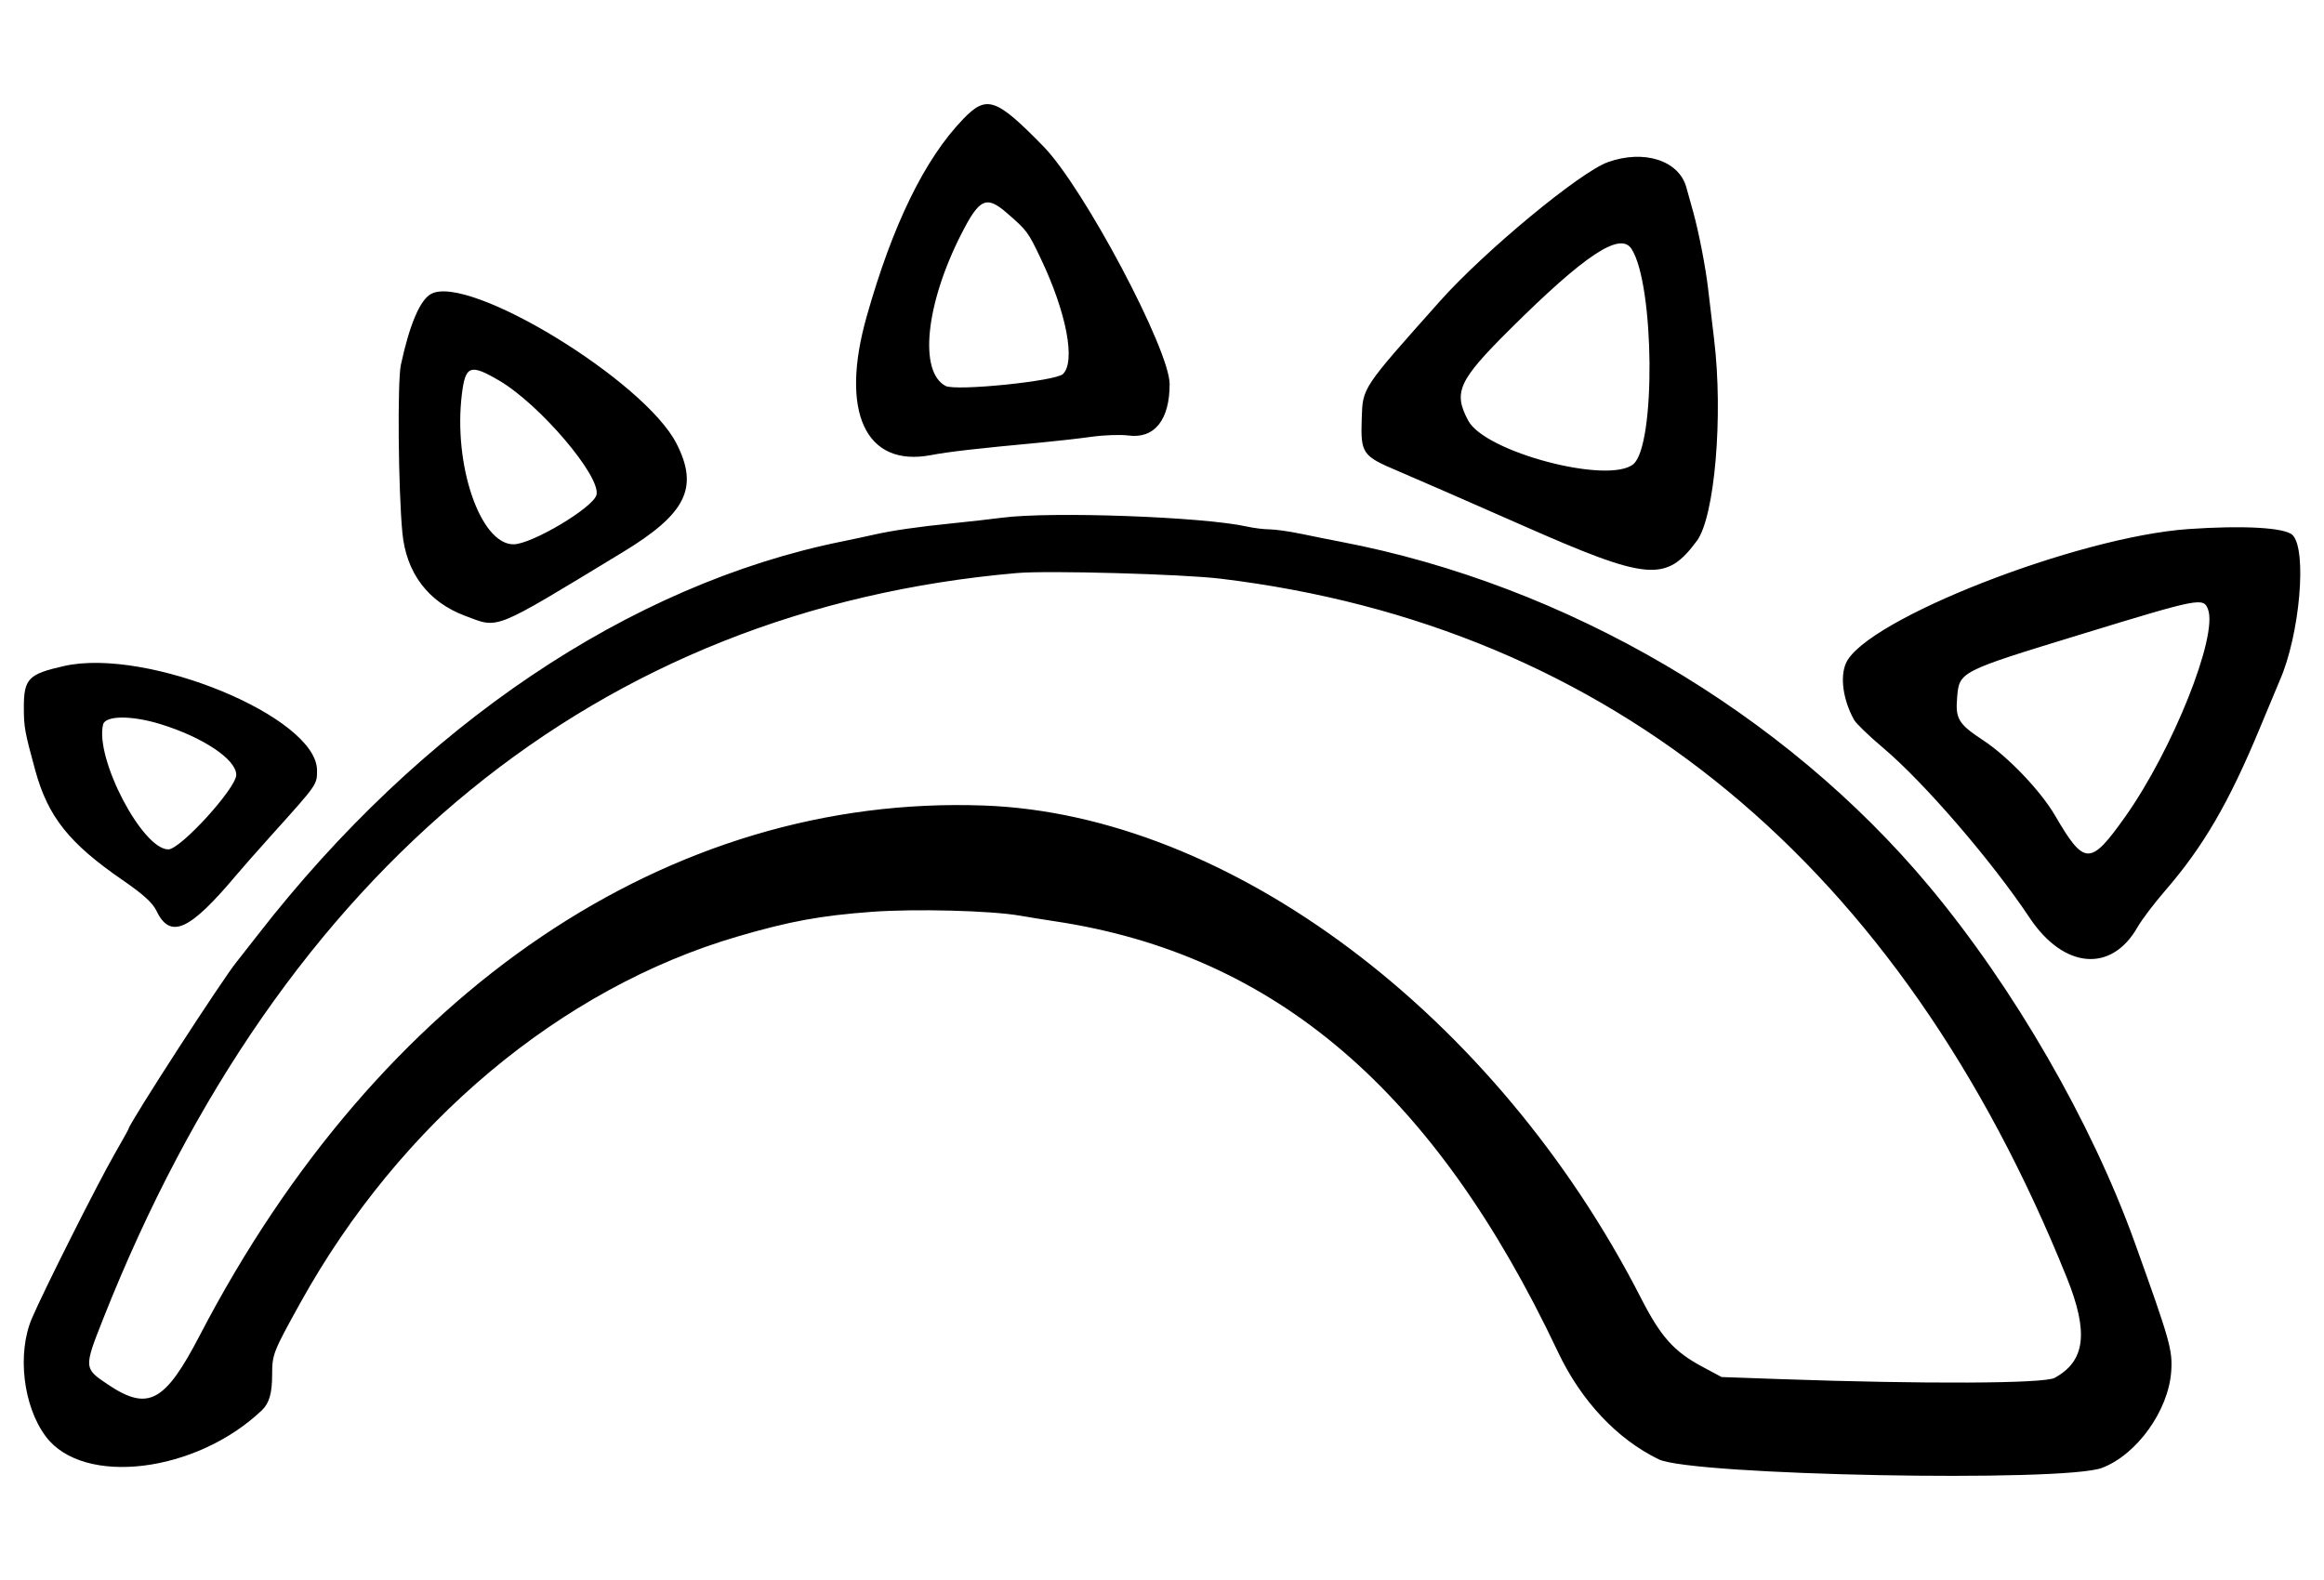
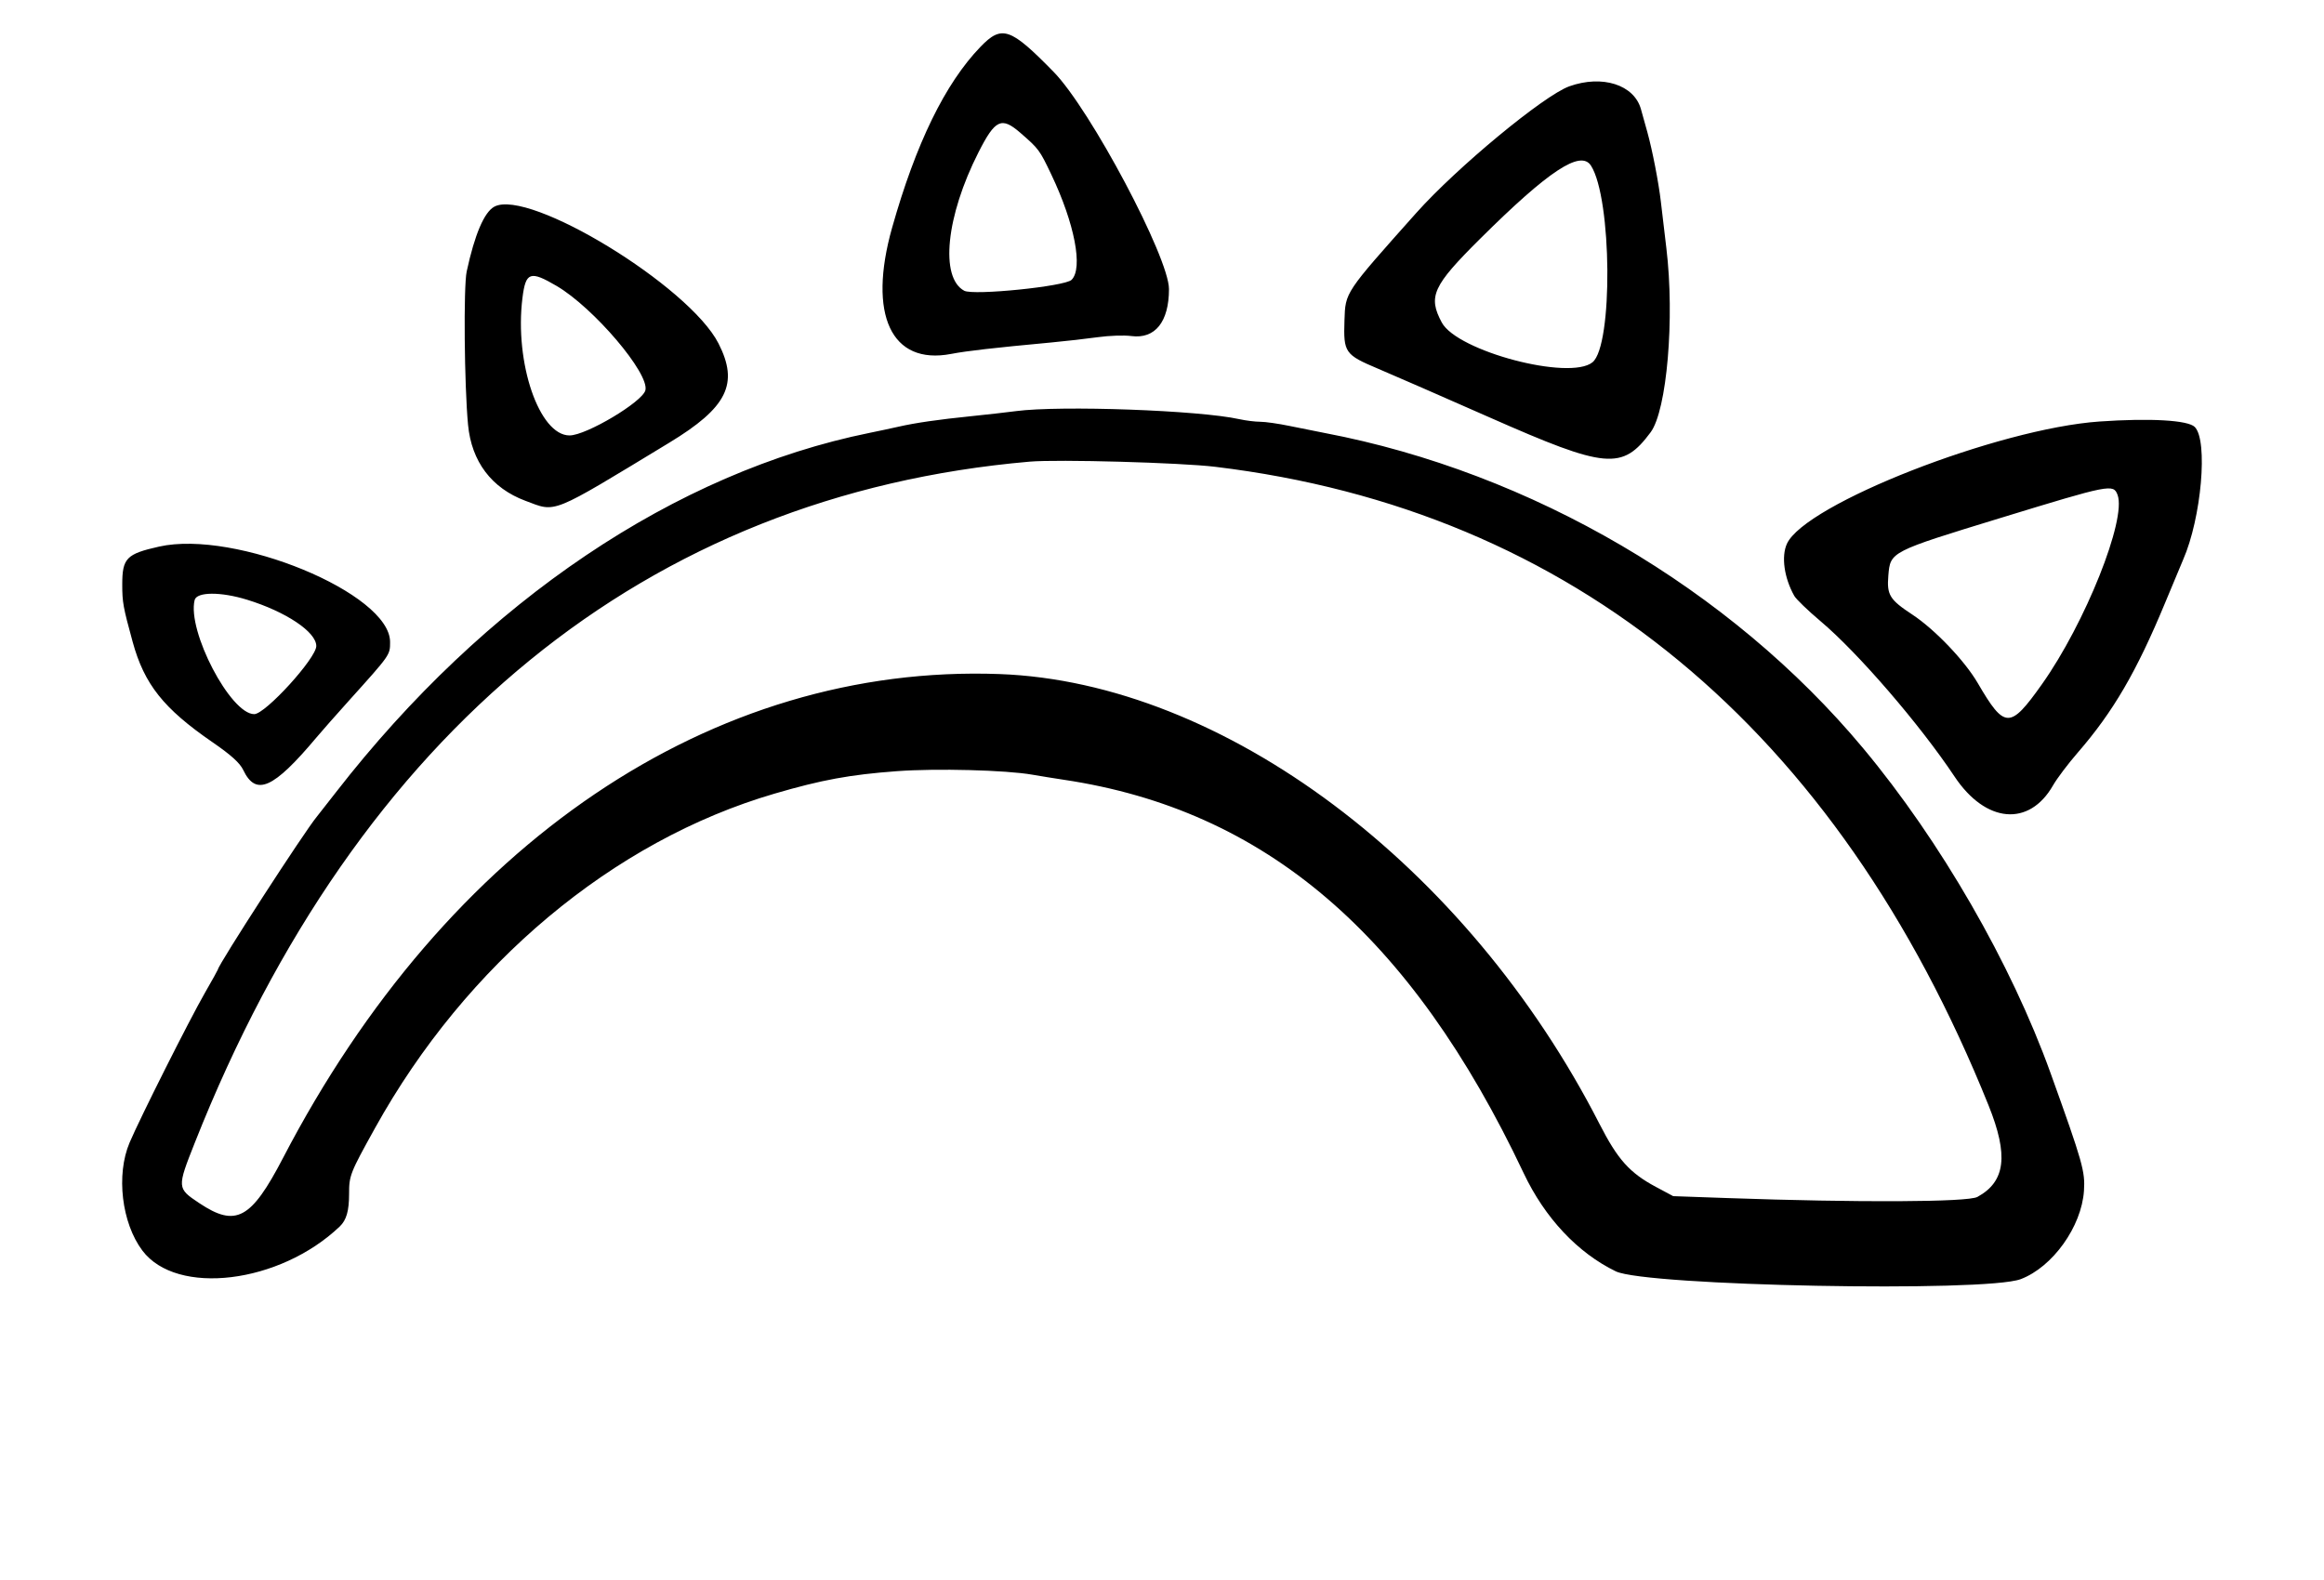
<svg xmlns="http://www.w3.org/2000/svg" id="svg" version="1.1" width="500" height="340" viewBox="0 0 500 340" xml:space="preserve">
  <defs id="defs510">
    <rect x="24.862" y="410.065" width="609.147" height="239.887" id="rect5915" />
    <style id="style18">.cls-1,.cls-2,.cls-4{fill:#e61e25;}.cls-1{clip-rule:evenodd;}.cls-3{fill:none;}.cls-4{fill-rule:evenodd;}.cls-5{clip-path:url(#clip-path);}.cls-6{clip-path:url(#clip-path-2);}.cls-7{clip-path:url(#clip-path-3);}</style>
    <clipPath id="clip-path" transform="translate(-12.5 -100.8)">
      <polygon class="cls-1" points="423.52,416.39 427.8,419.24 432.08,422.09 434.94,424.95 437.8,430.67 442.08,434.94 444.93,439.22 449.21,444.94 450.64,452.07 452.07,459.21 453.49,467.76 454.92,476.32 454.92,484.89 453.49,494.89 450.64,504.87 449.21,514.86 443.5,524.85 437.8,536.27 434.94,546.26 426.38,553.39 420.67,564.81 410.68,573.38 402.12,581.94 392.13,589.07 383.56,596.21 372.15,603.35 363.58,607.62 346.45,610.48 335.04,616.2 320.77,617.62 309.35,619.04 297.93,619.04 286.52,619.04 259.4,616.2 225.15,600.49 220.87,596.21 213.73,593.35 209.45,589.07 206.59,581.94 199.46,577.66 195.18,570.52 192.32,563.39 188.04,553.39 185.19,546.26 182.33,536.27 179.48,524.85 179.48,514.86 178.05,503.44 178.05,496.31 178.05,493.45 179.48,487.75 179.48,482.04 180.91,477.76 183.76,472.04 189.47,456.35 189.47,450.64 192.32,449.21 192.32,447.78 192.32,449.21 192.32,450.64 193.75,452.07 193.75,450.64 195.18,450.64 195.18,449.21 195.18,447.78 196.6,444.94 196.6,443.5 196.6,442.08 198.03,439.22 199.46,436.37 216.59,419.24 226.57,410.68 228,409.26 229.43,407.82 229.43,406.4 230.86,404.97 230.86,403.54 230.86,402.12 232.28,400.69 228,399.26 226.57,399.26 226.57,396.41 225.15,396.41 223.72,396.41 222.29,396.41 220.87,394.99 218.01,394.99 230.86,379.28 235.14,376.43 235.14,375 235.14,372.14 238,373.57 242.27,373.57 242.27,375 243.7,375 245.13,376.43 246.55,376.43 249.41,377.86 249.41,379.28 250.84,379.28 255.12,380.71 250.84,372.14 249.41,367.86 249.41,366.44 249.41,365.01 249.41,363.59 249.41,362.16 249.41,360.73 249.41,359.3 249.41,357.87 250.84,356.45 252.27,353.59 257.97,349.31 269.39,337.89 275.1,332.19 279.38,329.33 283.66,325.05 289.37,320.77 293.65,317.91 299.36,315.06 306.5,310.78 310.77,309.35 320.77,305.07 330.76,302.21 342.18,299.36 353.59,296.51 365.01,296.51 377.85,296.51 387.85,296.51 400.69,296.51 406.4,296.51 409.25,299.36 416.39,300.79 420.67,302.21 423.52,302.21 427.8,303.64 432.08,303.64 434.94,306.5 437.8,306.5 437.8,307.92 440.65,307.92 457.78,316.49 477.75,325.05 487.75,327.91 497.73,330.76 506.3,333.61 510.58,333.61 514.86,335.04 531.98,335.04 543.4,336.46 550.54,336.46 556.25,335.04 569.09,335.04 579.08,333.61 594.78,335.04 599.06,335.04 603.34,335.04 606.2,335.04 607.63,336.46 610.48,336.46 613.33,336.46 616.19,337.89 620.47,337.89 617.61,335.04 616.19,332.19 614.76,330.76 611.91,329.33 609.06,327.91 607.63,327.91 603.34,325.05 594.78,322.19 591.93,319.34 587.65,319.34 586.22,317.91 601.92,316.49 606.2,315.06 609.06,315.06 610.48,315.06 611.91,315.06 611.91,313.63 613.33,313.63 614.76,310.78 616.19,309.35 616.19,307.92 617.61,307.92 620.47,306.5 620.47,305.07 621.9,303.64 623.33,303.64 624.75,303.64 626.18,302.21 627.61,302.21 630.46,302.21 631.88,302.21 639.02,303.64 641.88,303.64 643.31,303.64 644.74,303.64 649.01,302.21 650.44,300.79 653.29,299.36 654.72,296.51 660.43,295.08 664.71,292.23 670.42,289.37 674.7,286.51 677.56,285.09 680.41,282.24 683.26,282.24 687.55,280.81 698.96,279.38 706.1,277.96 707.53,276.53 711.81,275.1 714.66,273.67 717.51,272.24 720.37,267.96 723.23,266.54 727.51,263.69 730.36,260.83 734.64,256.55 737.5,252.26 731.79,252.26 727.51,253.69 714.66,259.4 698.96,265.11 688.97,267.96 678.99,270.82 667.56,273.67 654.72,275.1 640.45,275.1 624.75,275.1 609.06,273.67 591.93,267.96 570.52,265.11 549.11,257.97 541.98,253.69 536.27,253.69 529.13,250.83 526.28,249.41 523.43,249.41 524.85,246.56 524.85,243.7 526.28,242.28 526.28,239.42 526.28,237.99 526.28,235.14 524.85,232.28 524.85,229.43 523.43,228.01 522,225.15 520.57,225.15 520.57,223.72 517.71,222.29 516.29,220.87 514.86,219.44 512,218.01 507.73,215.16 503.44,213.73 497.73,210.88 493.45,210.88 489.17,209.45 486.32,208.02 483.46,206.6 477.75,203.74 467.76,200.88 460.63,199.46 457.78,199.46 453.49,196.6 444.93,196.6 436.37,196.6 434.94,195.18 429.23,195.18 430.66,193.75 434.94,192.33 439.22,192.33 443.5,190.9 452.07,189.47 457.78,189.47 463.48,189.47 466.34,189.47 474.9,188.04 492.03,189.47 492.03,188.04 489.17,186.61 487.75,185.19 486.32,182.33 484.89,182.33 483.46,182.33 482.03,182.33 480.61,182.33 479.18,182.33 477.75,182.33 473.48,182.33 463.48,182.33 437.8,182.33 424.95,186.61 420.67,188.04 414.96,189.47 409.25,190.9 403.54,190.9 394.98,192.33 386.42,192.33 386.42,190.9 386.42,189.47 387.85,188.04 389.27,186.61 389.27,185.19 389.27,182.33 387.85,182.33 386.42,182.33 383.56,182.33 372.15,182.33 360.73,182.33 349.31,182.33 337.9,185.19 316.49,189.47 297.93,196.6 280.81,203.74 266.54,209.45 255.12,213.73 249.41,216.58 246.55,216.58 249.41,215.16 250.84,210.88 263.68,206.6 292.22,188.04 322.2,170.92 343.6,160.93 429.23,110.98 430.66,109.55 432.08,109.55 434.94,108.12 434.94,106.7 436.37,106.7 436.37,105.27 436.37,103.84 437.8,100.98 406.4,110.98 379.28,119.54 346.45,129.53 315.06,138.09 300.79,139.52 289.37,143.8 280.81,143.8 277.95,145.23 273.67,143.8 272.25,143.8 267.96,145.23 249.41,152.36 235.14,156.65 228,158.07 226.57,159.5 225.15,159.5 223.72,160.93 222.29,162.35 220.87,163.78 220.87,165.21 218.01,165.21 216.59,166.63 215.16,166.63 213.73,168.06 212.3,168.06 210.87,168.06 209.45,168.06 209.45,166.63 209.45,165.21 208.02,165.21 206.59,165.21 206.59,166.63 203.74,166.63 200.89,168.06 199.46,168.06 198.03,168.06 198.03,170.92 196.6,170.92 196.6,172.34 195.18,172.34 193.75,173.77 192.32,173.77 189.47,175.2 192.32,170.92 193.75,168.06 196.6,166.63 199.46,163.78 210.87,153.79 226.57,142.38 229.43,139.52 230.86,139.52 230.86,138.09 232.28,136.66 235.14,135.24 235.14,133.81 235.14,132.38 232.28,132.38 229.43,132.38 228,132.38 225.15,132.38 223.72,133.81 222.29,135.24 220.87,135.24 218.01,136.66 215.16,138.09 212.3,139.52 206.59,145.23 178.05,163.78 175.19,166.63 170.92,168.06 165.21,173.77 163.78,175.2 159.5,176.63 156.64,178.06 152.37,180.91 149.51,182.33 143.8,185.19 140.94,186.61 136.67,188.04 123.82,196.6 123.82,195.18 125.24,193.75 125.24,192.33 126.67,189.47 128.1,186.61 130.96,182.33 135.24,176.63 138.09,172.34 140.94,168.06 138.09,168.06 136.67,170.92 135.24,170.92 135.24,172.34 132.38,173.77 130.96,175.2 129.53,176.63 129.53,178.06 128.1,179.48 125.24,182.33 123.82,182.33 116.69,188.04 113.83,190.9 110.97,192.33 110.97,193.75 109.55,193.75 109.55,195.18 106.69,202.31 103.84,205.17 103.84,206.6 100.99,209.45 99.56,210.88 98.13,210.88 96.7,213.73 92.42,216.58 88.14,220.87 83.86,225.15 78.15,229.43 71.02,236.56 69.59,239.42 68.16,242.28 65.31,243.7 63.88,246.56 58.17,249.41 52.47,253.69 49.61,256.55 43.9,259.4 42.47,260.83 41.04,262.26 39.62,265.11 38.19,266.54 35.34,273.67 35.34,275.1 35.34,277.96 32.48,279.38 31.06,280.81 29.63,282.24 22.49,289.37 21.06,290.8 18.21,292.23 16.79,293.65 15.36,295.08 13.93,296.51 13.93,300.79 12.5,303.64 12.5,306.5 16.79,306.5 21.06,306.5 29.63,307.92 38.19,307.92 43.9,309.35 49.61,309.35 66.74,307.92 82.43,306.5 95.28,305.07 108.12,300.79 130.96,293.65 150.94,285.09 170.92,277.96 182.33,273.67 195.18,270.82 208.02,267.96 222.29,267.96 239.42,267.96 257.97,267.96 277.95,270.82 287.95,272.24 292.22,272.24 297.93,272.24 297.93,277.96 289.37,277.96 282.23,279.38 273.67,280.81 265.11,282.24 246.55,290.8 228,299.36 208.02,307.92 192.32,316.49 178.05,325.05 166.64,332.19 153.79,343.6 140.94,353.59 129.53,366.44 120.97,379.28 109.55,393.55 100.99,407.82 92.42,423.53 86.72,439.22 82.43,456.35 79.58,470.62 78.15,486.31 78.15,499.17 81.01,513.44 83.86,524.85 88.14,537.7 92.42,550.54 99.56,561.95 106.69,571.95 115.26,581.94 125.24,591.93 135.24,600.49 146.65,607.62 158.07,616.2 169.49,621.89 183.76,629.03 193.75,633.31 203.74,636.17 212.3,639.02 222.29,643.3 230.86,644.74 235.14,646.16 239.42,646.16 240.84,646.16 242.27,646.16 249.41,647.58 263.68,649.02 306.5,649.02 349.31,649.02 360.73,649.02 365.01,649.02 366.44,647.58 367.86,647.58 370.72,647.58 370.72,646.16 372.15,646.16 370.72,647.58 369.29,647.58 367.86,646.16 366.44,646.16 365.01,644.74 363.58,644.74 363.58,643.3 363.58,644.74 363.58,646.16 363.58,644.74 363.58,643.3 379.28,639.02 382.13,639.02 386.42,639.02 387.85,639.02 389.27,637.6 392.13,637.6 392.13,636.17 393.55,634.75 394.98,631.89 403.54,631.89 410.68,630.47 420.67,630.47 426.38,629.03 434.94,624.75 440.65,624.75 449.21,621.89 450.64,620.47 453.49,619.04 457.78,616.2 463.48,614.76 463.48,613.34 464.91,613.34 469.19,610.48 477.75,610.48 482.03,610.48 487.75,607.62 507.73,600.49 531.98,591.93 544.83,587.65 554.82,581.94 559.11,579.08 563.38,576.23 566.24,574.8 567.66,573.38 569.09,571.95 563.38,573.38 553.39,576.23 534.84,581.94 522,586.22 510.58,589.07 497.73,590.5 492.03,591.93 486.32,591.93 487.75,590.5 489.17,590.5 489.17,589.07 494.88,586.22 499.16,584.79 500.59,581.94 502.02,581.94 503.44,580.52 503.44,579.08 506.3,579.08 507.73,576.23 510.58,574.8 512,573.38 514.86,573.38 517.71,571.95 516.29,566.25 516.29,564.81 516.29,563.39 514.86,553.39 520.57,550.54 522,549.12 523.43,549.12 523.43,547.68 524.85,546.26 526.28,539.12 526.28,536.27 527.71,530.57 529.13,527.71 529.13,524.85 530.56,523.43 530.56,521.99 534.84,517.72 536.27,513.44 540.55,509.16 549.11,496.31 591.93,449.21 591.93,447.78 593.36,446.36 594.78,443.5 599.06,439.22 606.2,436.37 637.6,417.81 654.72,406.4 663.28,400.69 668.99,394.99 677.56,387.85 680.41,382.14 681.84,379.28 684.69,375 684.69,372.14 686.12,367.86 684.69,370.72 683.26,370.72 681.84,372.14 681.84,373.57 677.56,377.86 677.56,380.71 671.85,382.14 668.99,387.85 663.28,392.13 653.29,399.26 646.16,403.54 641.88,406.4 637.6,407.82 634.74,409.26 630.46,409.26 626.18,410.68 621.9,410.68 613.33,410.68 591.93,410.68 584.79,410.68 579.08,410.68 567.66,413.54 557.68,413.54 551.97,414.96 546.25,414.96 549.11,410.68 550.54,409.26 551.97,409.26 553.39,409.26 553.39,407.82 554.82,407.82 554.82,406.4 556.25,404.97 557.68,400.69 540.55,404.97 536.27,404.97 531.98,406.4 526.28,406.4 520.57,406.4 512,406.4 506.3,404.97 499.16,403.54 493.45,402.12 489.17,400.69 483.46,396.41 473.48,392.13 463.48,386.41 457.78,382.14 452.07,382.14 444.93,379.28 437.8,377.86 429.23,376.43 420.67,375 380.71,373.57 360.73,373.57 340.75,373.57 320.77,376.43 309.35,377.86 299.36,380.71 289.37,382.14 279.38,387.85 269.39,393.55 259.4,399.26 245.13,409.26 235.14,420.67 225.15,430.67 218.01,442.08 213.73,452.07 210.87,457.77 210.87,463.49 209.45,467.76 209.45,473.48 209.45,479.18 210.87,482.04 210.87,487.75 213.73,492.03 215.16,496.31 216.59,500.59 220.87,504.87 222.29,509.16 225.15,510.58 229.43,514.86 232.28,519.14 236.57,520.57 240.84,523.43 246.55,524.85 250.84,524.85 255.12,527.71 266.54,529.13 272.25,529.13 277.95,529.13 280.81,527.71 282.23,527.71 285.09,527.71 286.52,524.85 289.37,524.85 292.22,524.85 293.65,523.43 295.08,521.99 297.93,520.57 299.36,519.14 300.79,517.72 302.22,516.29 306.5,510.58 309.35,507.72 310.77,504.87 312.2,502.02 312.2,499.17 313.63,496.31 313.63,494.89 313.63,492.03 313.63,489.17 313.63,484.89 312.2,479.18 309.35,474.9 307.92,470.62 306.5,467.76 302.22,463.49 299.36,460.63 295.08,456.35 293.65,453.49 292.22,453.49 287.95,444.94 286.52,439.22 285.09,437.8 283.66,433.51 283.66,430.67 283.66,427.81 283.66,424.95 285.09,422.09 286.52,419.24 287.95,416.39 292.22,413.54 292.22,410.68 295.08,409.26 302.22,404.97 309.35,402.12 317.91,399.26 327.9,396.41 337.9,396.41 349.31,396.41 359.3,396.41 370.72,396.41 382.13,399.26 387.85,400.69 392.13,400.69 394.98,402.12 397.83,402.12 400.69,402.12 403.54,403.54 406.4,404.97 409.25,407.82 416.39,410.68 " id="polygon20" />
    </clipPath>
    <clipPath id="clip-path-2" transform="translate(-12.5 -100.8)">
      <rect class="cls-2" x="13.93" y="100.98" width="724.99" height="549.46" id="rect23" />
    </clipPath>
    <clipPath id="clip-path-3" transform="translate(-12.5 -100.8)">
      <rect class="cls-3" x="13.93" y="100.99" width="725" height="549.46" id="rect26" />
    </clipPath>
  </defs>
  <g id="g12055" transform="translate(1.2499996e-7,-80)">
    <g id="g10552">
</g>
    <g id="g10554">
</g>
    <g id="g10556">
</g>
    <g id="g10558">
</g>
    <g id="g10560">
</g>
    <g id="g10562">
</g>
    <g id="g10564">
</g>
    <g id="g10566">
</g>
    <g id="g10568">
</g>
    <g id="g10570">
</g>
    <g id="g10572">
</g>
    <g id="g10574">
</g>
    <g id="g10576">
</g>
    <g id="g10578">
</g>
    <g id="g10580">
</g>
-     <path id="path0" d="m 207.233,105.606 c -8.298,8.609 -15.196,22.741 -20.801,42.607 -5.775,20.474 -0.203,32.404 13.882,29.72 3.814,-0.727 9.828,-1.414 23.652,-2.705 3.363,-0.314 8.284,-0.874 10.935,-1.244 2.652,-0.37 6.193,-0.491 7.873,-0.267 5.598,0.742 8.868,-3.34 8.868,-11.069 0,-7.42 -18.508,-42.292 -27.134,-51.122 -10.226,-10.47 -12.227,-11.156 -17.275,-5.92 m 138.702,9.284 c -5.981,2.132 -26.508,19.121 -36.089,29.866 -16.894,18.952 -16.651,18.59 -16.873,25.274 -0.253,7.59 0.087,8.078 7.907,11.378 3.54,1.495 15.415,6.681 26.389,11.528 27.361,12.081 31.129,12.425 37.804,3.456 3.841,-5.164 5.701,-26.881 3.712,-43.352 -0.428,-3.54 -1.011,-8.464 -1.295,-10.942 -0.517,-4.502 -2.003,-12.163 -3.183,-16.413 -0.344,-1.239 -1.025,-3.675 -1.511,-5.415 -1.611,-5.756 -9.104,-8.147 -16.862,-5.381 m -129.3,10.953 c 4.354,3.781 4.53,4.018 7.296,9.825 5.503,11.55 7.529,22.096 4.768,24.814 -1.569,1.545 -23.094,3.73 -25.269,2.567 -5.777,-3.091 -4.29,-17.563 3.349,-32.605 3.947,-7.772 5.415,-8.456 9.857,-4.6 m 134.387,7.727 c 4.956,7.693 5.226,42.39 0.362,46.329 -5.413,4.382 -31.87,-2.605 -35.493,-9.375 -3.283,-6.132 -2.147,-8.613 9.033,-19.723 16.12,-16.018 23.67,-21.002 26.098,-17.232 m -258.25,9.664 c -2.386,1.263 -4.642,6.547 -6.525,15.277 -0.768,3.567 -0.562,26.833 0.322,36.124 0.824,8.663 5.537,14.908 13.5,17.887 7.383,2.763 5.595,3.485 33.884,-13.677 13.682,-8.301 16.447,-13.882 11.592,-23.396 -6.889,-13.504 -44.617,-36.534 -52.773,-32.214 m 14.664,18.686 c 8.716,5.123 21.89,20.612 20.897,24.571 -0.689,2.745 -13.941,10.638 -17.861,10.638 -7.14,0 -13,-17.114 -11.091,-32.394 0.764,-6.119 1.809,-6.483 8.055,-2.814 m 108.163,29.483 c -2.301,0.302 -7.08,0.842 -10.62,1.2 -7.6,0.769 -13.064,1.561 -17.056,2.472 -1.593,0.362 -4.634,1.012 -6.758,1.442 -45.674,9.255 -90.637,39.526 -125.656,84.596 -2.204,2.837 -4.256,5.458 -4.56,5.823 -2.922,3.511 -23.292,34.99 -23.292,35.992 0,0.092 -1.395,2.599 -3.099,5.571 -3.656,6.374 -15.225,29.388 -17.7,35.212 -3.217,7.566 -1.873,18.921 3.007,25.422 8.084,10.771 32.352,7.811 46.493,-5.672 1.572,-1.5 2.193,-3.669 2.193,-7.666 0,-4.343 0.209,-4.874 6.105,-15.505 21.444,-38.673 56.066,-67.666 94.068,-78.776 11.174,-3.268 17.797,-4.483 28.877,-5.302 9.284,-0.687 25.596,-0.262 31.86,0.83 1.947,0.338 5.278,0.875 7.402,1.194 47.426,7.096 81.726,36.441 108.318,92.674 4.979,10.527 12.72,18.778 21.697,23.126 7.127,3.452 87.05,4.991 95.361,1.836 7.518,-2.853 14.326,-12.366 14.894,-20.807 0.306,-4.549 -0.288,-6.646 -7.862,-27.718 -9.28,-25.815 -25.939,-54.699 -44.134,-76.522 -31.327,-37.571 -78.168,-65.004 -126.806,-74.268 -1.947,-0.37 -5.675,-1.118 -8.285,-1.661 -2.61,-0.542 -5.719,-0.986 -6.909,-0.986 -1.191,0 -3.4,-0.275 -4.909,-0.61 -9.455,-2.101 -42.091,-3.278 -52.627,-1.897 m 255.202,2.446 c -23.903,1.67 -69.365,19.452 -73.622,28.798 -1.363,2.991 -0.658,8.002 1.725,12.271 0.438,0.784 3.215,3.461 6.171,5.952 8.834,7.437 23.401,24.329 31.585,36.621 7.318,10.993 17.576,11.906 23.193,2.064 0.922,-1.616 3.559,-5.11 5.864,-7.765 8.305,-9.576 13.806,-19.015 20.518,-35.205 2.026,-4.887 3.937,-9.463 4.248,-10.171 4.312,-9.825 5.917,-28.1 2.747,-31.278 -1.603,-1.606 -10.525,-2.118 -22.428,-1.287 m -208.217,10.676 c 84.081,10.157 146.324,61.578 182.08,150.418 4.744,11.79 3.992,17.948 -2.629,21.563 -2.278,1.244 -28.098,1.356 -59.091,0.261 l -12.551,-0.444 -4.097,-2.192 c -6.164,-3.299 -8.966,-6.427 -13.243,-14.788 C 321.836,298.314 264.455,255.272 211.737,253.343 144.107,250.867 81.603,293.094 42.982,367.357 c -7.508,14.434 -11.098,16.364 -19.724,10.604 -5.249,-3.506 -5.254,-3.572 -1.027,-14.25 38.399,-97.011 106.49,-152.566 196.586,-160.401 6.665,-0.579 35.55,0.224 43.767,1.216 m 212.46,6.597 c 2.175,5.724 -7.619,30.259 -17.824,44.643 -7.514,10.591 -8.762,10.565 -15.106,-0.311 -3.078,-5.275 -10.112,-12.638 -15.402,-16.125 -5.35,-3.524 -6.026,-4.623 -5.648,-9.188 0.468,-5.637 0.409,-5.606 26.566,-13.615 25.689,-7.865 26.423,-8.01 27.414,-5.405 M 13.819,223.313 c -7.717,1.73 -8.689,2.729 -8.689,8.938 0,4.185 0.2,5.286 2.443,13.473 2.748,10.034 7.273,15.727 18.814,23.671 4.378,3.014 6.448,4.885 7.236,6.539 2.99,6.267 7.09,4.443 17.266,-7.683 1.188,-1.416 4.637,-5.326 7.664,-8.689 9.753,-10.834 9.655,-10.694 9.655,-13.782 0,-11.449 -36.42,-26.494 -54.387,-22.468 m 20.69,12.509 c 9.19,2.834 16.319,7.603 16.319,10.916 0,2.867 -12.004,16.043 -14.617,16.043 -5.59,0 -15.822,-19.591 -14.034,-26.872 0.481,-1.957 6.14,-1.997 12.332,-0.087" stroke="none" fill="#ee1b2d" fill-rule="evenodd" style="fill:#000000;fill-opacity:1;stroke-width:1.609" />
+     <path id="path0" d="m 210.931,90.091 c -7.581,7.864 -13.882,20.775 -19.002,38.923 -5.276,18.704 -0.185,29.602 12.681,27.15 3.484,-0.664 8.979,-1.292 21.607,-2.471 3.072,-0.287 7.567,-0.798 9.99,-1.136 2.422,-0.338 5.658,-0.448 7.193,-0.244 5.114,0.678 8.101,-3.052 8.101,-10.112 0,-6.778 -16.907,-38.635 -24.788,-46.702 -9.342,-9.565 -11.17,-10.191 -15.782,-5.408 m 126.709,8.482 c -5.464,1.948 -24.216,17.468 -32.968,27.284 -15.433,17.313 -15.211,16.982 -15.414,23.089 -0.231,6.934 0.079,7.379 7.223,10.394 3.234,1.366 14.082,6.103 24.107,10.531 24.995,11.036 28.438,11.351 34.535,3.157 3.509,-4.717 5.208,-24.557 3.391,-39.604 -0.391,-3.234 -0.923,-7.732 -1.183,-9.996 -0.472,-4.113 -1.83,-11.111 -2.908,-14.994 -0.315,-1.132 -0.936,-3.357 -1.38,-4.946 -1.471,-5.258 -8.317,-7.442 -15.404,-4.916 m -118.12,10.006 c 3.978,3.454 4.138,3.671 6.665,8.976 5.027,10.551 6.878,20.186 4.356,22.668 -1.433,1.411 -21.097,3.407 -23.084,2.345 -5.277,-2.824 -3.919,-16.045 3.059,-29.786 3.606,-7.1 4.946,-7.725 9.005,-4.203 m 122.767,7.059 c 4.527,7.028 4.774,38.725 0.331,42.323 -4.945,4.003 -29.114,-2.38 -32.424,-8.564 -2.999,-5.602 -1.961,-7.869 8.252,-18.017 14.726,-14.633 21.623,-19.186 23.841,-15.742 m -235.92,8.829 c -2.18,1.154 -4.241,5.981 -5.961,13.956 -0.701,3.259 -0.513,24.513 0.294,33.001 0.753,7.914 5.058,13.619 12.333,16.34 6.744,2.524 5.111,3.184 30.954,-12.495 12.499,-7.584 15.024,-12.681 10.59,-21.373 -6.293,-12.336 -40.759,-33.375 -48.21,-29.429 m 13.396,17.071 c 7.963,4.68 19.997,18.83 19.09,22.446 -0.629,2.508 -12.736,9.718 -16.317,9.718 -6.522,0 -11.876,-15.634 -10.132,-29.593 0.698,-5.59 1.652,-5.922 7.359,-2.571 m 98.811,26.934 c -2.102,0.276 -6.468,0.769 -9.702,1.097 -6.943,0.703 -11.935,1.426 -15.582,2.258 -1.455,0.331 -4.233,0.925 -6.174,1.317 -41.725,8.455 -82.8,36.108 -114.791,77.282 -2.014,2.592 -3.888,4.986 -4.166,5.32 -2.669,3.207 -21.278,31.964 -21.278,32.88 0,0.084 -1.274,2.374 -2.831,5.089 -3.34,5.822 -13.909,26.847 -16.17,32.167 -2.938,6.912 -1.711,17.285 2.747,23.224 7.385,9.84 29.555,7.135 42.473,-5.182 1.436,-1.37 2.004,-3.352 2.004,-7.003 0,-3.967 0.191,-4.453 5.577,-14.165 19.59,-35.329 51.218,-61.815 85.934,-71.965 10.207,-2.985 16.258,-4.095 26.38,-4.844 8.482,-0.628 23.383,-0.24 29.105,0.758 1.779,0.309 4.821,0.8 6.762,1.091 43.326,6.483 74.659,33.29 98.952,84.661 4.548,9.616 11.62,17.154 19.821,21.126 6.51,3.153 79.523,4.56 87.116,1.677 6.868,-2.606 13.087,-11.297 13.606,-19.008 0.279,-4.156 -0.263,-6.071 -7.182,-25.322 -8.477,-23.583 -23.696,-49.97 -40.318,-69.906 -28.619,-34.322 -71.409,-59.383 -115.842,-67.846 -1.779,-0.338 -5.185,-1.022 -7.569,-1.517 -2.384,-0.495 -5.224,-0.901 -6.312,-0.901 -1.088,0 -3.106,-0.251 -4.485,-0.557 -8.637,-1.92 -38.451,-2.994 -48.077,-1.733 m 233.136,2.234 c -21.836,1.526 -63.367,17.77 -67.257,26.308 -1.245,2.733 -0.601,7.31 1.576,11.21 0.4,0.716 2.937,3.162 5.637,5.437 8.07,6.794 21.378,22.226 28.854,33.455 6.685,10.043 16.056,10.876 21.188,1.886 0.842,-1.476 3.252,-4.669 5.357,-7.094 7.586,-8.748 12.612,-17.371 18.743,-32.161 1.851,-4.464 3.597,-8.645 3.881,-9.292 3.939,-8.976 5.405,-25.67 2.509,-28.573 -1.464,-1.467 -9.615,-1.934 -20.488,-1.176 m -190.213,9.753 c 76.811,9.278 133.672,56.254 166.336,137.412 4.333,10.77 3.647,16.396 -2.402,19.699 -2.081,1.136 -25.668,1.239 -53.981,0.238 l -11.466,-0.406 -3.743,-2.002 c -5.631,-3.013 -8.191,-5.871 -12.098,-13.509 -28.519,-55.754 -80.938,-95.074 -129.098,-96.837 -61.782,-2.262 -118.882,36.314 -154.164,104.156 -6.859,13.186 -10.138,14.95 -18.019,9.687 -4.795,-3.203 -4.799,-3.263 -0.938,-13.018 35.079,-88.623 97.282,-139.374 179.588,-146.532 6.089,-0.529 32.476,0.204 39.983,1.111 m 194.089,6.027 c 1.987,5.229 -6.96,27.643 -16.283,40.783 -6.865,9.675 -8.004,9.652 -13.8,-0.284 -2.812,-4.819 -9.237,-11.545 -14.07,-14.73 -4.888,-3.219 -5.505,-4.223 -5.16,-8.393 0.428,-5.149 0.373,-5.121 24.269,-12.437 23.468,-7.185 24.138,-7.317 25.044,-4.938 M 34.24,197.62 c -7.05,1.58 -7.938,2.493 -7.938,8.166 0,3.823 0.182,4.829 2.231,12.308 2.511,9.167 6.644,14.367 17.187,21.625 4,2.753 5.89,4.463 6.61,5.974 2.731,5.726 6.477,4.059 15.773,-7.019 1.085,-1.294 4.236,-4.866 7.001,-7.938 8.909,-9.897 8.82,-9.769 8.82,-12.59 0,-10.459 -33.271,-24.203 -49.685,-20.525 m 18.901,11.427 c 8.395,2.589 14.908,6.946 14.908,9.972 0,2.619 -10.966,14.656 -13.353,14.656 -5.107,0 -14.454,-17.897 -12.821,-24.548 0.44,-1.787 5.609,-1.824 11.266,-0.079" stroke="none" fill="#ee1b2d" fill-rule="evenodd" style="fill:#000000;fill-opacity:1;stroke-width:1.47" />
  </g>
</svg>
